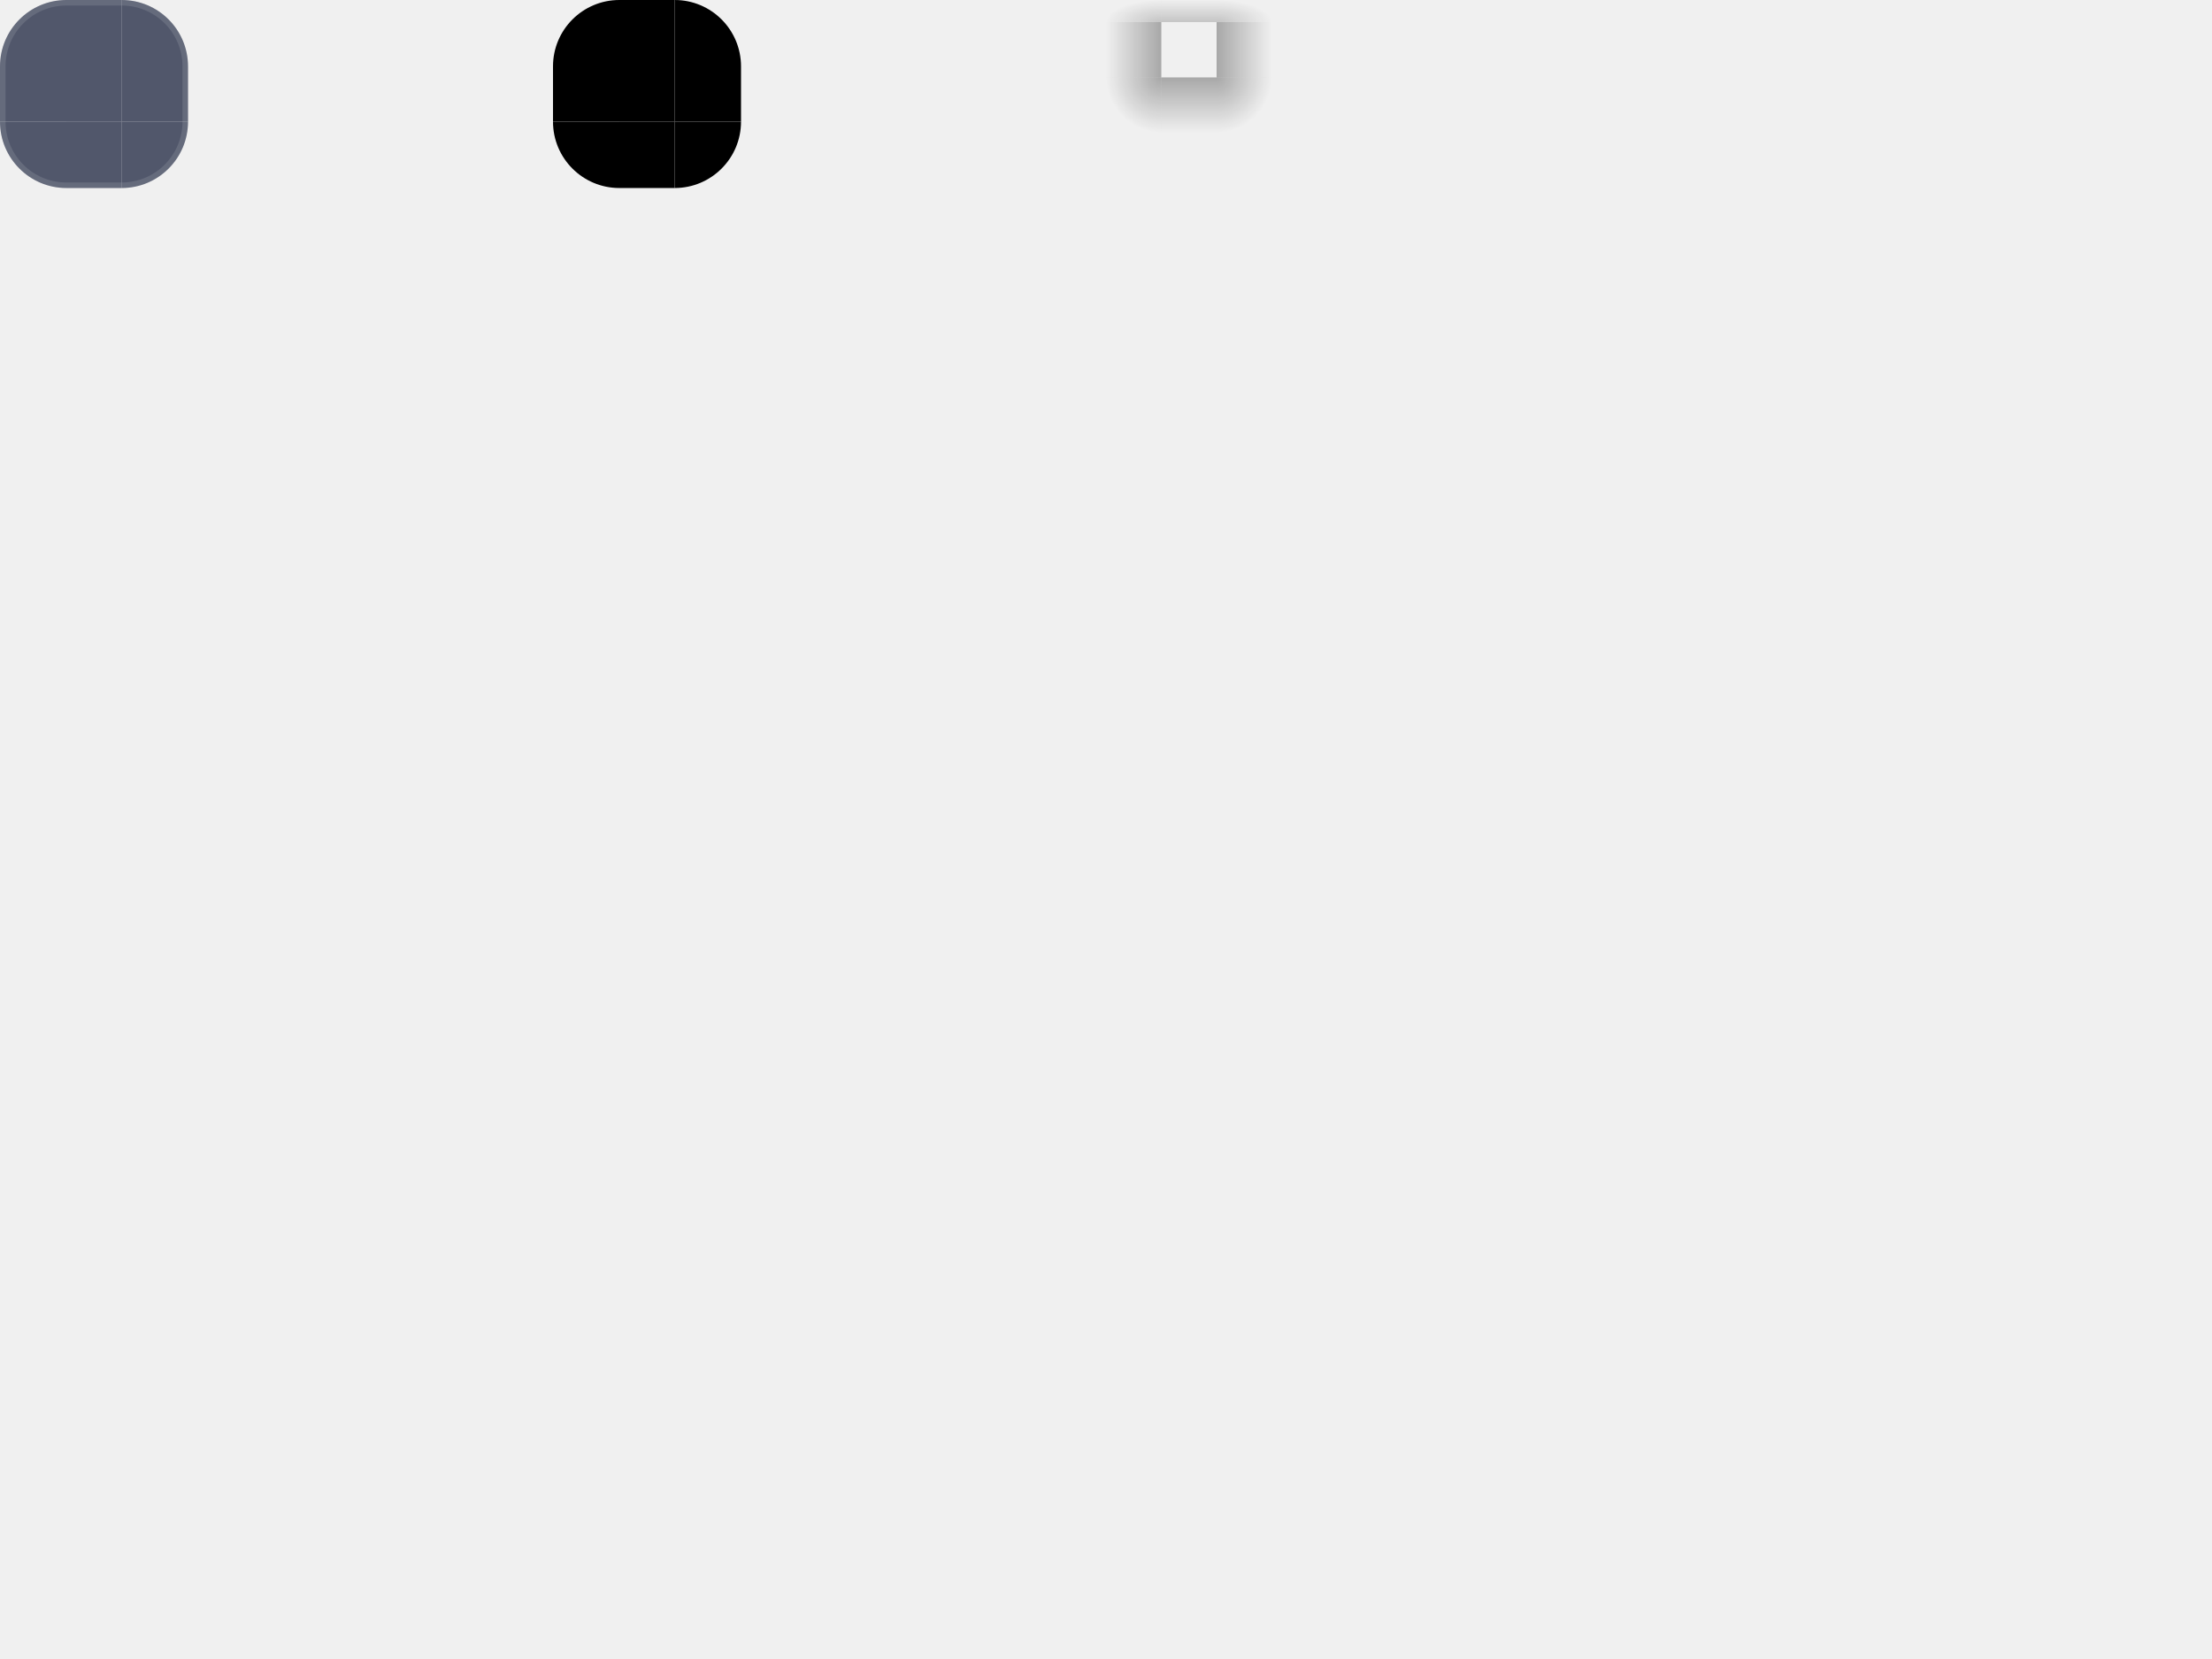
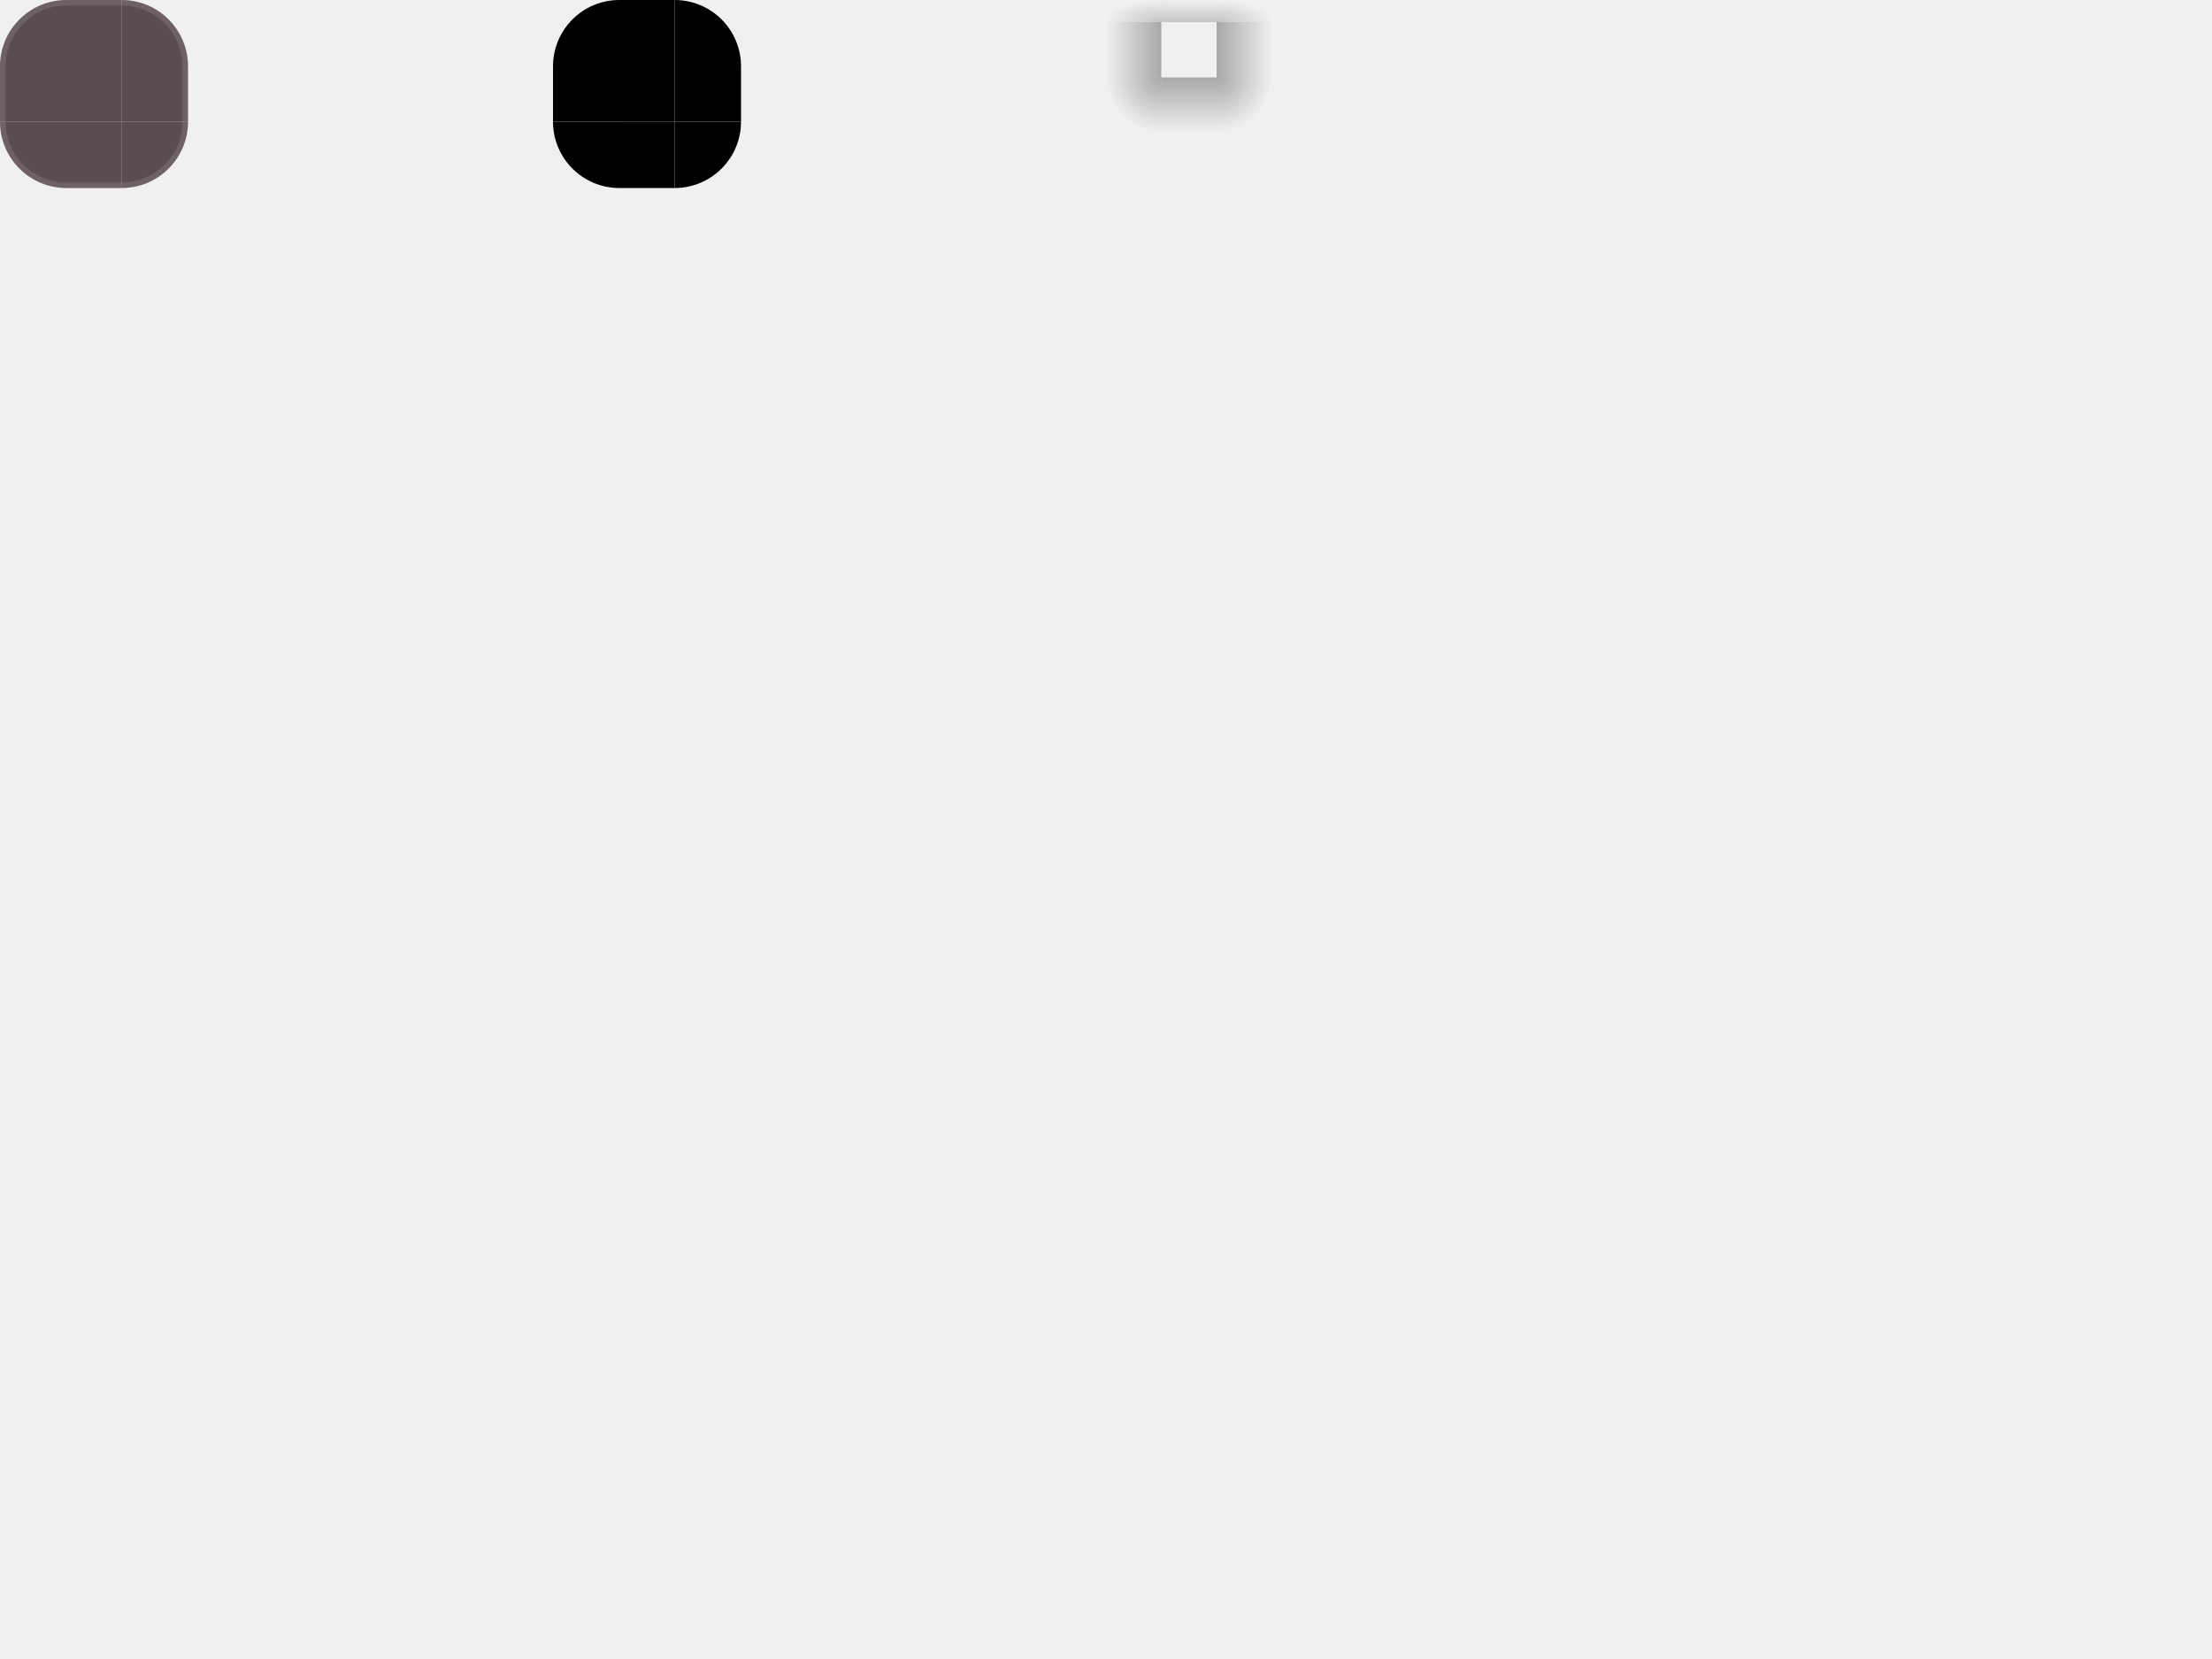
<svg xmlns="http://www.w3.org/2000/svg" width="400" height="300" viewBox="0 0 400 300">
  <style type="text/css" id="current-color-scheme">
-   .ColorScheme-Background { color:#141c38; }
-   .ColorScheme-Text { color:#e6ecff; }
-   .ColorScheme-Highlight { color:#7c5cff; }
+   .ColorScheme-Background { color:#220d13; }
+   .ColorScheme-Text { color:#f6ecdf; }
+   .ColorScheme-Highlight { color:#c8243c; }
</style>
  <defs>
    <linearGradient id="gloss" x1="0" y1="0" x2="0" y2="1">
      <stop offset="0" stop-color="#ffffff" stop-opacity=".30" />
      <stop offset="1" stop-color="#ffffff" stop-opacity=".10" />
    </linearGradient>
    <linearGradient id="body" x1="0" y1="0" x2="0" y2="1">
      <stop offset="0" stop-color="#ffffff" stop-opacity=".08" />
      <stop offset=".55" stop-color="#ffffff" stop-opacity="0" />
      <stop offset="1" stop-color="#000000" stop-opacity=".10" />
    </linearGradient>
    <linearGradient id="bodyb" x1="0" y1="0" x2="0" y2="1">
      <stop offset="0" stop-color="#000000" stop-opacity="0" />
      <stop offset="1" stop-color="#000000" stop-opacity=".14" />
    </linearGradient>
    <linearGradient id="lip" x1="0" y1="0" x2="0" y2="1">
      <stop offset="0" stop-color="#000000" stop-opacity=".30" />
      <stop offset="1" stop-color="#000000" stop-opacity=".55" />
    </linearGradient>
    <linearGradient id="sh-v" x1="0" y1="0" x2="0" y2="1">
      <stop offset="0" stop-color="#000" stop-opacity="0" />
      <stop offset="1" stop-color="#000" stop-opacity=".30" />
    </linearGradient>
    <linearGradient id="sh-vr" x1="0" y1="1" x2="0" y2="0">
      <stop offset="0" stop-color="#000" stop-opacity="0" />
      <stop offset="1" stop-color="#000" stop-opacity=".30" />
    </linearGradient>
    <linearGradient id="sh-h" x1="0" y1="0" x2="1" y2="0">
      <stop offset="0" stop-color="#000" stop-opacity="0" />
      <stop offset="1" stop-color="#000" stop-opacity=".30" />
    </linearGradient>
    <linearGradient id="sh-hr" x1="1" y1="0" x2="0" y2="0">
      <stop offset="0" stop-color="#000" stop-opacity="0" />
      <stop offset="1" stop-color="#000" stop-opacity=".30" />
    </linearGradient>
    <radialGradient id="sh-c" cx="1" cy="1" r="1">
      <stop offset="0" stop-color="#000" stop-opacity=".30" />
      <stop offset="1" stop-color="#000" stop-opacity="0" />
    </radialGradient>
  </defs>
  <g id="topleft">
    <rect x="0" y="0" width="12" height="12" fill="none" />
    <path d="M12,12 L0,12 A12,12 0 0 1 12,0 Z" class="ColorScheme-Background" fill="currentColor" fill-opacity="0.72" />
    <path d="M0,12 A12,12 0 0 1 12,0 L12,1 A11,11 0 0 0 1,12 Z" fill="#ffffff" fill-opacity=".12" />
  </g>
  <g id="topright">
    <rect x="22" y="0" width="12" height="12" fill="none" />
    <path d="M22,12 L34,12 A12,12 0 0 0 22,0 Z" class="ColorScheme-Background" fill="currentColor" fill-opacity="0.72" />
    <path d="M34,12 A12,12 0 0 0 22,0 L22,1 A11,11 0 0 1 33,12 Z" fill="#ffffff" fill-opacity=".12" />
  </g>
  <g id="bottomleft">
    <rect x="0" y="22" width="12" height="12" fill="none" />
    <path d="M12,22 L0,22 A12,12 0 0 0 12,34 Z" class="ColorScheme-Background" fill="currentColor" fill-opacity="0.72" />
    <path d="M0,22 A12,12 0 0 0 12,34 L12,33 A11,11 0 0 1 1,22 Z" fill="#ffffff" fill-opacity=".12" />
  </g>
  <g id="bottomright">
    <rect x="22" y="22" width="12" height="12" fill="none" />
    <path d="M22,22 L34,22 A12,12 0 0 1 22,34 Z" class="ColorScheme-Background" fill="currentColor" fill-opacity="0.72" />
    <path d="M34,22 A12,12 0 0 1 22,34 L22,33 A11,11 0 0 0 33,22 Z" fill="#ffffff" fill-opacity=".12" />
  </g>
  <g id="top">
    <rect x="12" y="0" width="10" height="12" fill="none" />
    <rect x="12" y="0" width="10" height="12" class="ColorScheme-Background" fill="currentColor" fill-opacity="0.72" />
    <rect x="12" y="0" width="10" height="1" fill="#ffffff" fill-opacity=".12" />
  </g>
  <g id="bottom">
    <rect x="12" y="22" width="10" height="12" fill="none" />
    <rect x="12" y="22" width="10" height="12" class="ColorScheme-Background" fill="currentColor" fill-opacity="0.72" />
    <rect x="12" y="33" width="10" height="1" fill="#ffffff" fill-opacity=".12" />
  </g>
  <g id="left">
    <rect x="0" y="12" width="12" height="10" fill="none" />
    <rect x="0" y="12" width="12" height="10" class="ColorScheme-Background" fill="currentColor" fill-opacity="0.72" />
    <rect x="0" y="12" width="1" height="10" fill="#ffffff" fill-opacity=".12" />
  </g>
  <g id="right">
    <rect x="22" y="12" width="12" height="10" fill="none" />
    <rect x="22" y="12" width="12" height="10" class="ColorScheme-Background" fill="currentColor" fill-opacity="0.72" />
    <rect x="33" y="12" width="1" height="10" fill="#ffffff" fill-opacity=".12" />
  </g>
  <g id="center">
    <rect x="12" y="12" width="10" height="10" fill="none" />
    <rect x="12" y="12" width="10" height="10" class="ColorScheme-Background" fill="currentColor" fill-opacity="0.72" />
  </g>
  <g id="mask-topleft">
    <rect x="100" y="0" width="12" height="12" fill="none" />
    <path d="M100,12 A12,12 0 0 1 112,0 V12 Z" fill="#000000" />
  </g>
  <g id="mask-topright">
    <rect x="122" y="0" width="12" height="12" fill="none" />
    <path d="M122,0 A12,12 0 0 1 134,12 H122 Z" fill="#000000" />
  </g>
  <g id="mask-bottomleft">
    <rect x="100" y="22" width="12" height="12" fill="none" />
    <path d="M100,22 H112 V34 H112 A12,12 0 0 1 100,22 Z" fill="#000000" />
  </g>
  <g id="mask-bottomright">
    <rect x="122" y="22" width="12" height="12" fill="none" />
    <path d="M122,22 H134 A12,12 0 0 1 122,34 V34 Z" fill="#000000" />
  </g>
  <g id="mask-top">
    <rect x="112" y="0" width="10" height="12" fill="#000000" />
  </g>
  <g id="mask-bottom">
    <rect x="112" y="22" width="10" height="12" fill="#000000" />
  </g>
  <g id="mask-left">
    <rect x="100" y="12" width="12" height="10" fill="#000000" />
  </g>
  <g id="mask-right">
    <rect x="122" y="12" width="12" height="10" fill="#000000" />
  </g>
  <g id="mask-center">
    <rect x="112" y="12" width="10" height="10" fill="#000000" />
  </g>
  <g id="shadow-topleft">
    <rect x="200" y="0" width="10" height="4" fill="none" />
    <rect x="200" y="0" width="10" height="4" fill="url(#sh-c)" fill-opacity=".6" />
  </g>
  <g id="shadow-top">
    <rect x="210" y="0" width="10" height="4" fill="none" />
    <rect x="210" y="0" width="10" height="4" fill="url(#sh-v)" fill-opacity=".6" />
  </g>
  <g id="shadow-topright">
    <rect x="220" y="0" width="10" height="4" fill="none" />
    <rect x="220" y="0" width="10" height="4" fill="url(#sh-c)" fill-opacity=".6" transform="translate(450,0) scale(-1,1)" />
  </g>
  <g id="shadow-left">
    <rect x="200" y="4" width="10" height="10" fill="none" />
    <rect x="200" y="4" width="10" height="10" fill="url(#sh-h)" />
  </g>
  <g id="shadow-right">
    <rect x="220" y="4" width="10" height="10" fill="none" />
    <rect x="220" y="4" width="10" height="10" fill="url(#sh-hr)" />
  </g>
  <g id="shadow-bottomleft">
    <rect x="200" y="14" width="10" height="10" fill="none" />
    <rect x="200" y="14" width="10" height="10" fill="url(#sh-c)" transform="translate(0,38) scale(1,-1)" />
  </g>
  <g id="shadow-bottom">
    <rect x="210" y="14" width="10" height="10" fill="none" />
    <rect x="210" y="14" width="10" height="10" fill="url(#sh-vr)" />
  </g>
  <g id="shadow-bottomright">
    <rect x="220" y="14" width="10" height="10" fill="none" />
    <rect x="220" y="14" width="10" height="10" fill="url(#sh-c)" transform="translate(450,38) scale(-1,-1)" />
  </g>
  <rect id="shadow-center" x="210" y="4" width="10" height="10" fill="none" />
  <rect id="shadow-hint-top-margin" x="200" y="60" width="4" height="4" fill="none" />
  <rect id="shadow-hint-bottom-margin" x="200" y="60" width="10" height="10" fill="none" />
  <rect id="shadow-hint-left-margin" x="200" y="60" width="10" height="10" fill="none" />
  <rect id="shadow-hint-right-margin" x="200" y="60" width="10" height="10" fill="none" />
  <rect id="hint-top-margin" x="0" y="120" width="5" height="5" fill="none" />
  <rect id="hint-bottom-margin" x="0" y="120" width="5" height="5" fill="none" />
  <rect id="hint-left-margin" x="0" y="120" width="8" height="8" fill="none" />
  <rect id="hint-right-margin" x="0" y="120" width="8" height="8" fill="none" />
  <rect id="floating-hint-top-margin" x="40" y="120" width="6" height="6" fill="none" />
  <rect id="floating-hint-bottom-margin" x="40" y="120" width="8" height="8" fill="none" />
  <rect id="floating-hint-left-margin" x="40" y="120" width="8" height="8" fill="none" />
  <rect id="floating-hint-right-margin" x="40" y="120" width="8" height="8" fill="none" />
  <rect id="floating-center" x="80" y="120" width="10" height="10" fill="none" />
</svg>
